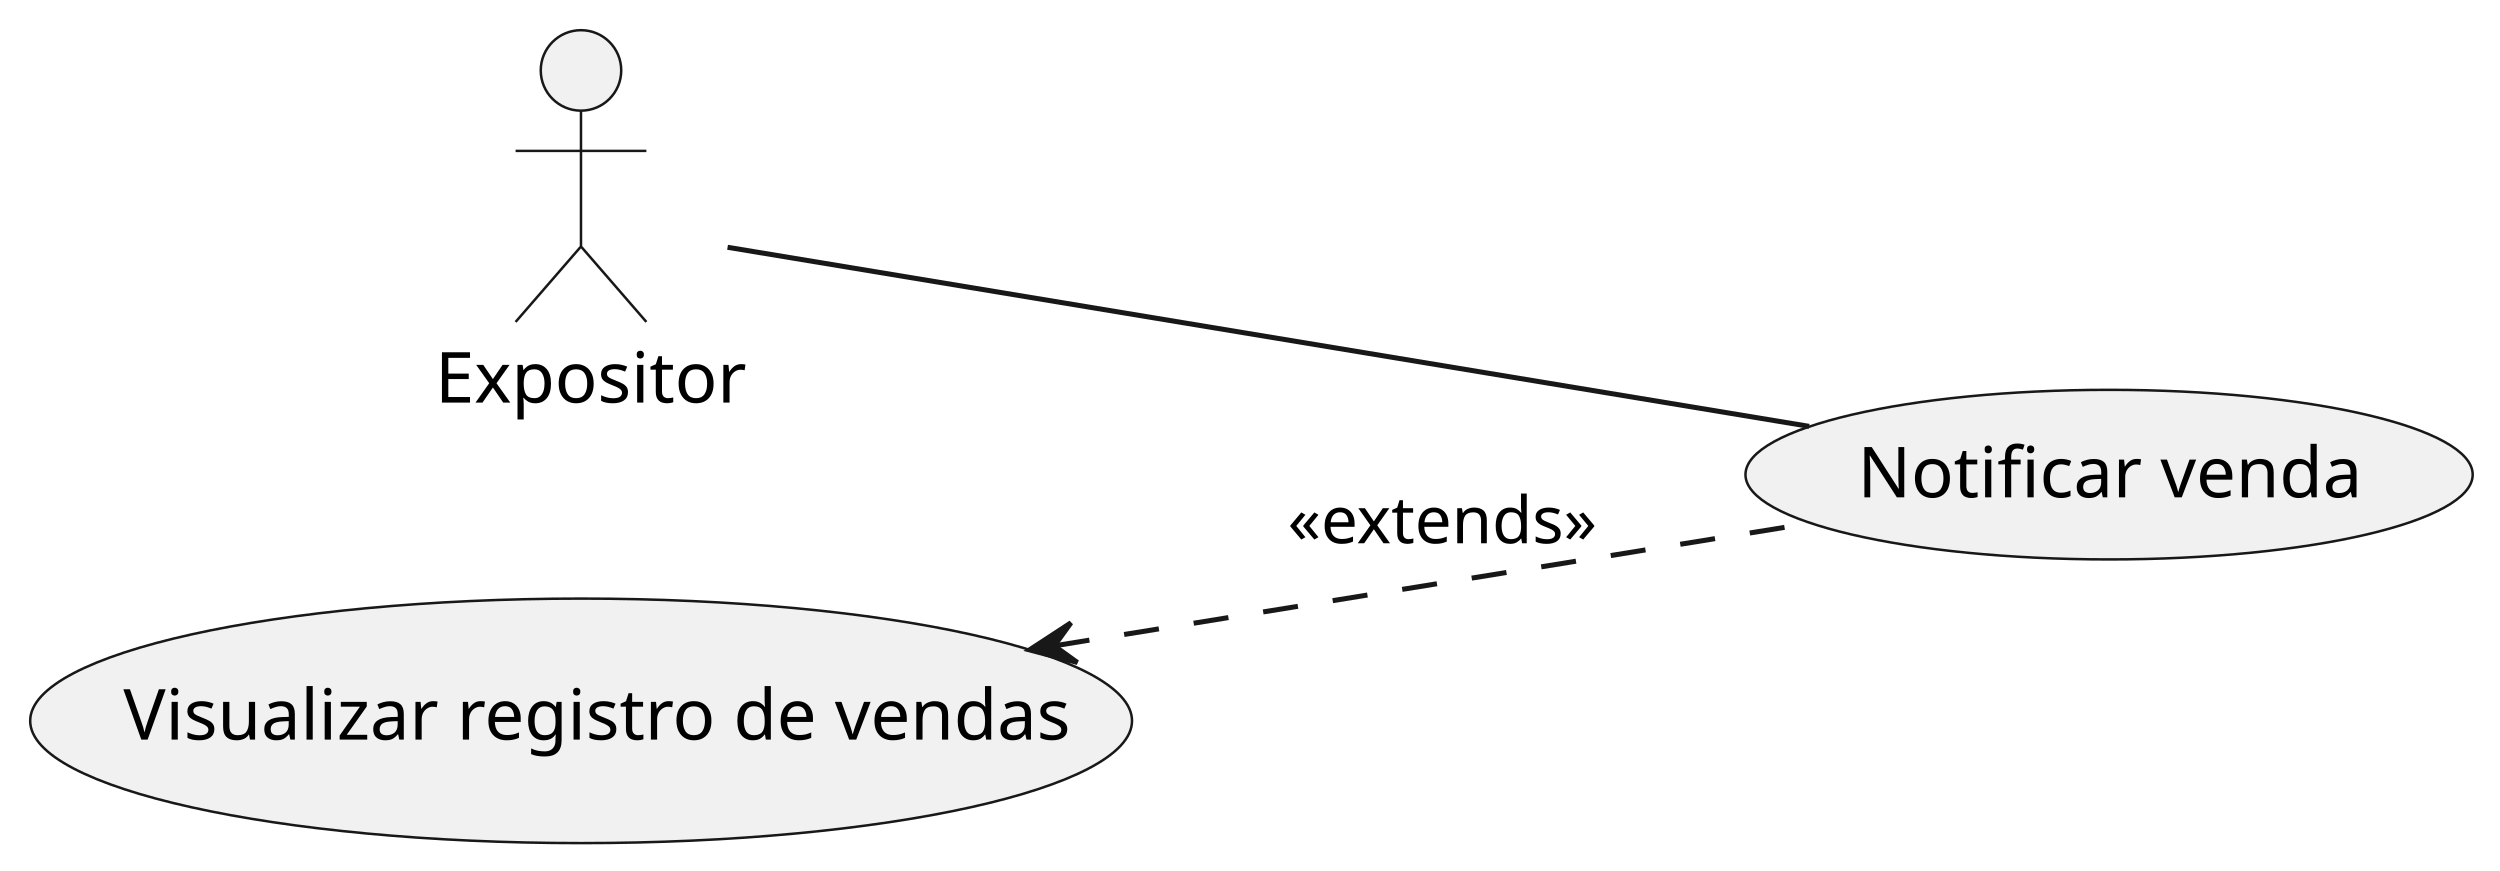
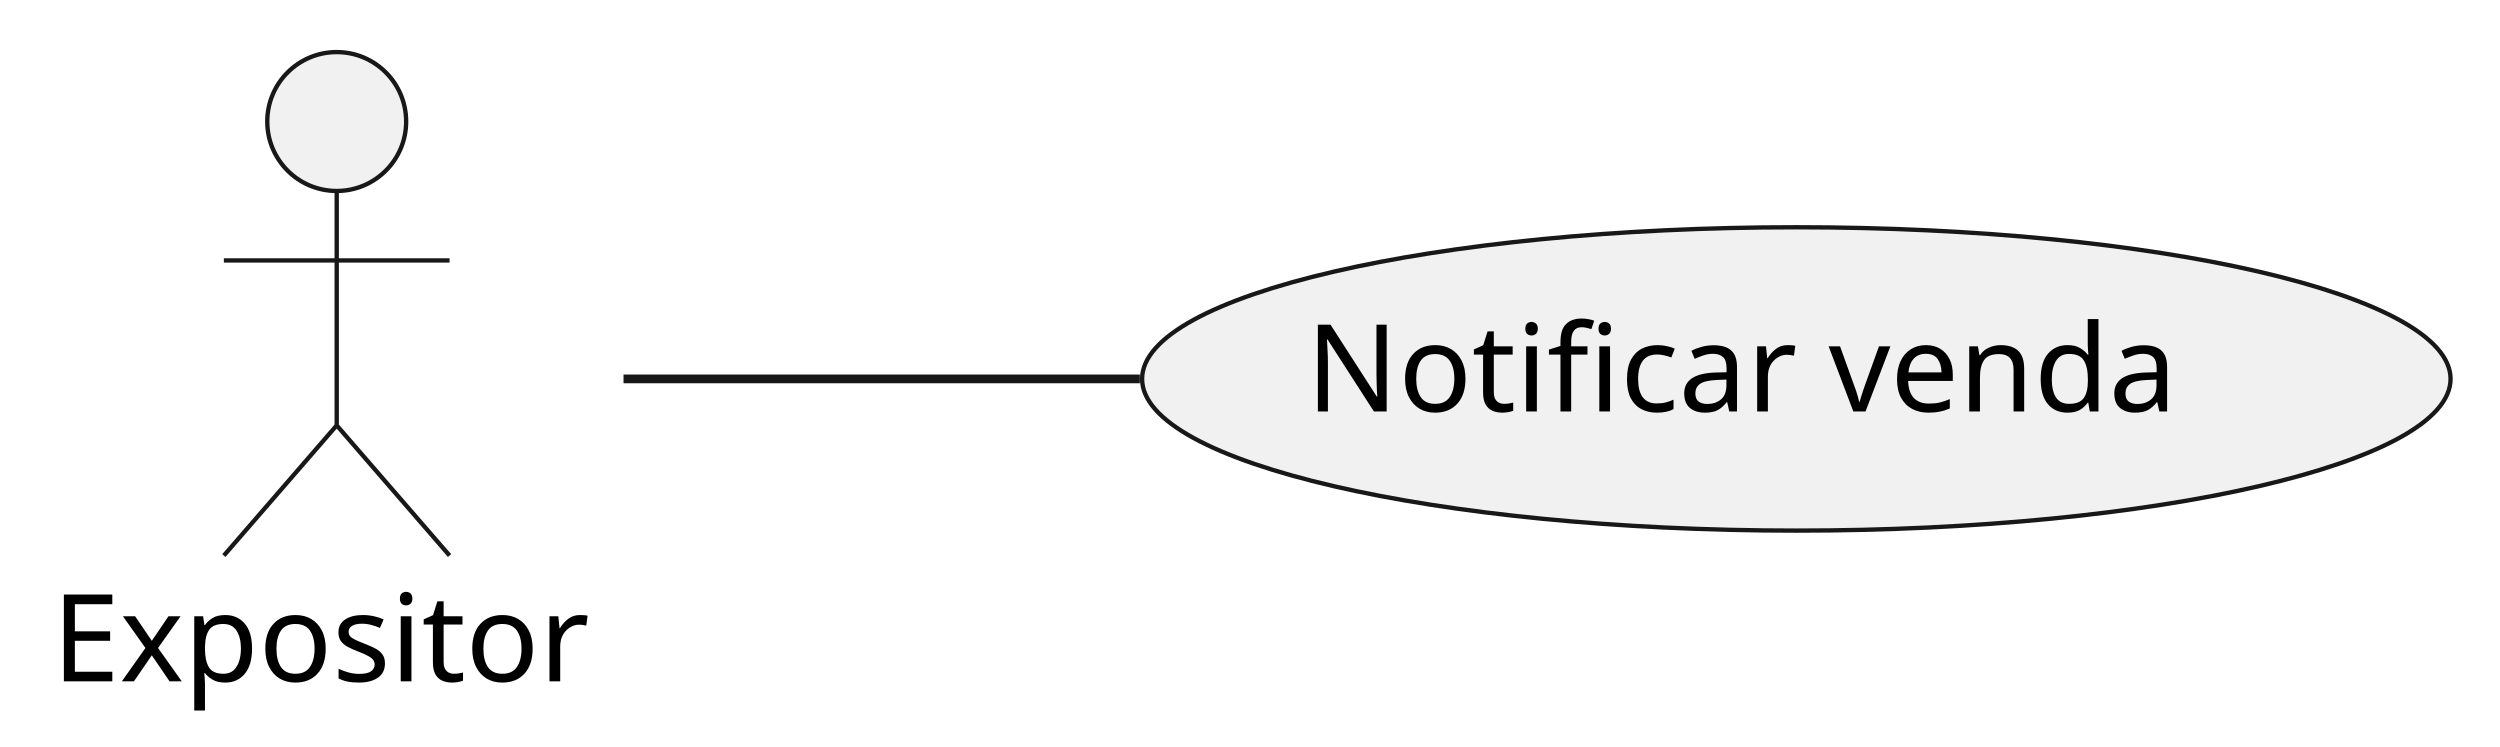
- <svg xmlns="http://www.w3.org/2000/svg" contentStyleType="text/css" height="173px" preserveAspectRatio="none" style="width:497px;height:173px;background:#FFFFFF;" version="1.1" viewBox="0 0 497 173" width="497px" zoomAndPan="magnify">
+ <svg xmlns="http://www.w3.org/2000/svg" contentStyleType="text/css" data-diagram-type="DESCRIPTION" height="86px" preserveAspectRatio="none" style="width:288px;height:86px;background:#FFFFFF;" version="1.1" viewBox="0 0 288 86" width="288px" zoomAndPan="magnify">
  <defs />
  <g>
-     <g id="elem_Usuario">
-       <ellipse cx="115.5" cy="14" fill="#F1F1F1" rx="8" ry="8" style="stroke:#181818;stroke-width:0.5;" />
-       <path d="M115.5,22 L115.5,49 M102.5,30 L128.5,30 M115.5,49 L102.5,64 M115.5,49 L128.5,64 " fill="none" style="stroke:#181818;stroke-width:0.5;" />
-       <text fill="#000000" font-family="sans-serif" font-size="14" lengthAdjust="spacing" textLength="58" x="86.5" y="80.033">Expositor</text>
+     <g class="entity" data-entity="Usuario" data-source-line="3" data-uid="ent0002" id="entity_Usuario">
+       <ellipse cx="38.789" cy="14" fill="#F1F1F1" rx="8" ry="8" style="stroke:#181818;stroke-width:0.5;" />
+       <path d="M38.789,22 L38.789,49 M25.789,30 L51.789,30 M38.789,49 L25.789,64 M38.789,49 L51.789,64 " fill="none" style="stroke:#181818;stroke-width:0.5;" />
+       <text fill="#000000" font-family="sans-serif" font-size="14" lengthAdjust="spacing" textLength="65.577" x="6" y="78.495">Expositor</text>
    </g>
-     <g id="elem_UC1">
-       <ellipse cx="419.286" cy="94.357" fill="#F1F1F1" rx="72.286" ry="16.857" style="stroke:#181818;stroke-width:0.5;" />
-       <text fill="#000000" font-family="sans-serif" font-size="14" lengthAdjust="spacing" textLength="94" x="369.286" y="98.874">Notificar venda</text>
+     <g class="entity" data-entity="UC1" data-source-line="5" data-uid="ent0003" id="entity_UC1">
+       <ellipse cx="206.937" cy="43.653" fill="#F1F1F1" rx="75.367" ry="17.473" style="stroke:#181818;stroke-width:0.5;" />
+       <text fill="#000000" font-family="sans-serif" font-size="14" lengthAdjust="spacing" textLength="106.955" x="150.459" y="47.401">Notificar venda</text>
    </g>
-     <g id="elem_UC2">
-       <ellipse cx="115.523" cy="143.304" fill="#F1F1F1" rx="109.523" ry="24.305" style="stroke:#181818;stroke-width:0.5;" />
-       <text fill="#000000" font-family="sans-serif" font-size="14" lengthAdjust="spacing" textLength="182" x="24.523" y="147.033">Visualizar registro de vendas</text>
-     </g>
-     <g id="link_Usuario_UC1">
-       <path d="M144.64,49.16 C193.47,57.24 294.88,74.03 359.66,84.76 " fill="none" id="Usuario-UC1" style="stroke:#181818;stroke-width:1.0;" />
-     </g>
-     <g id="link_UC2_UC1">
-       <path d="M209.66,128.38 C258.48,120.46 316.81,111 359.39,104.09 " fill="none" id="UC2-backto-UC1" style="stroke:#181818;stroke-width:1.0;stroke-dasharray:7.0,7.0;" />
-       <polygon fill="#181818" points="204.66,129.2,214.185,131.706,209.595,128.399,212.903,123.81,204.66,129.2" style="stroke:#181818;stroke-width:1.0;" />
-       <text fill="#000000" font-family="sans-serif" font-size="13" lengthAdjust="spacing" textLength="60" x="256" y="107.995">«extends»</text>
+     <g class="link" data-entity-1="Usuario" data-entity-2="UC1" data-source-line="7" data-uid="lnk4" id="link_Usuario_UC1">
+       <path d="M71.83,43.65 C88.8,43.65 110.42,43.65 131.31,43.65 " fill="none" id="Usuario-UC1" style="stroke:#181818;stroke-width:1;" />
    </g>
  </g>
</svg>
